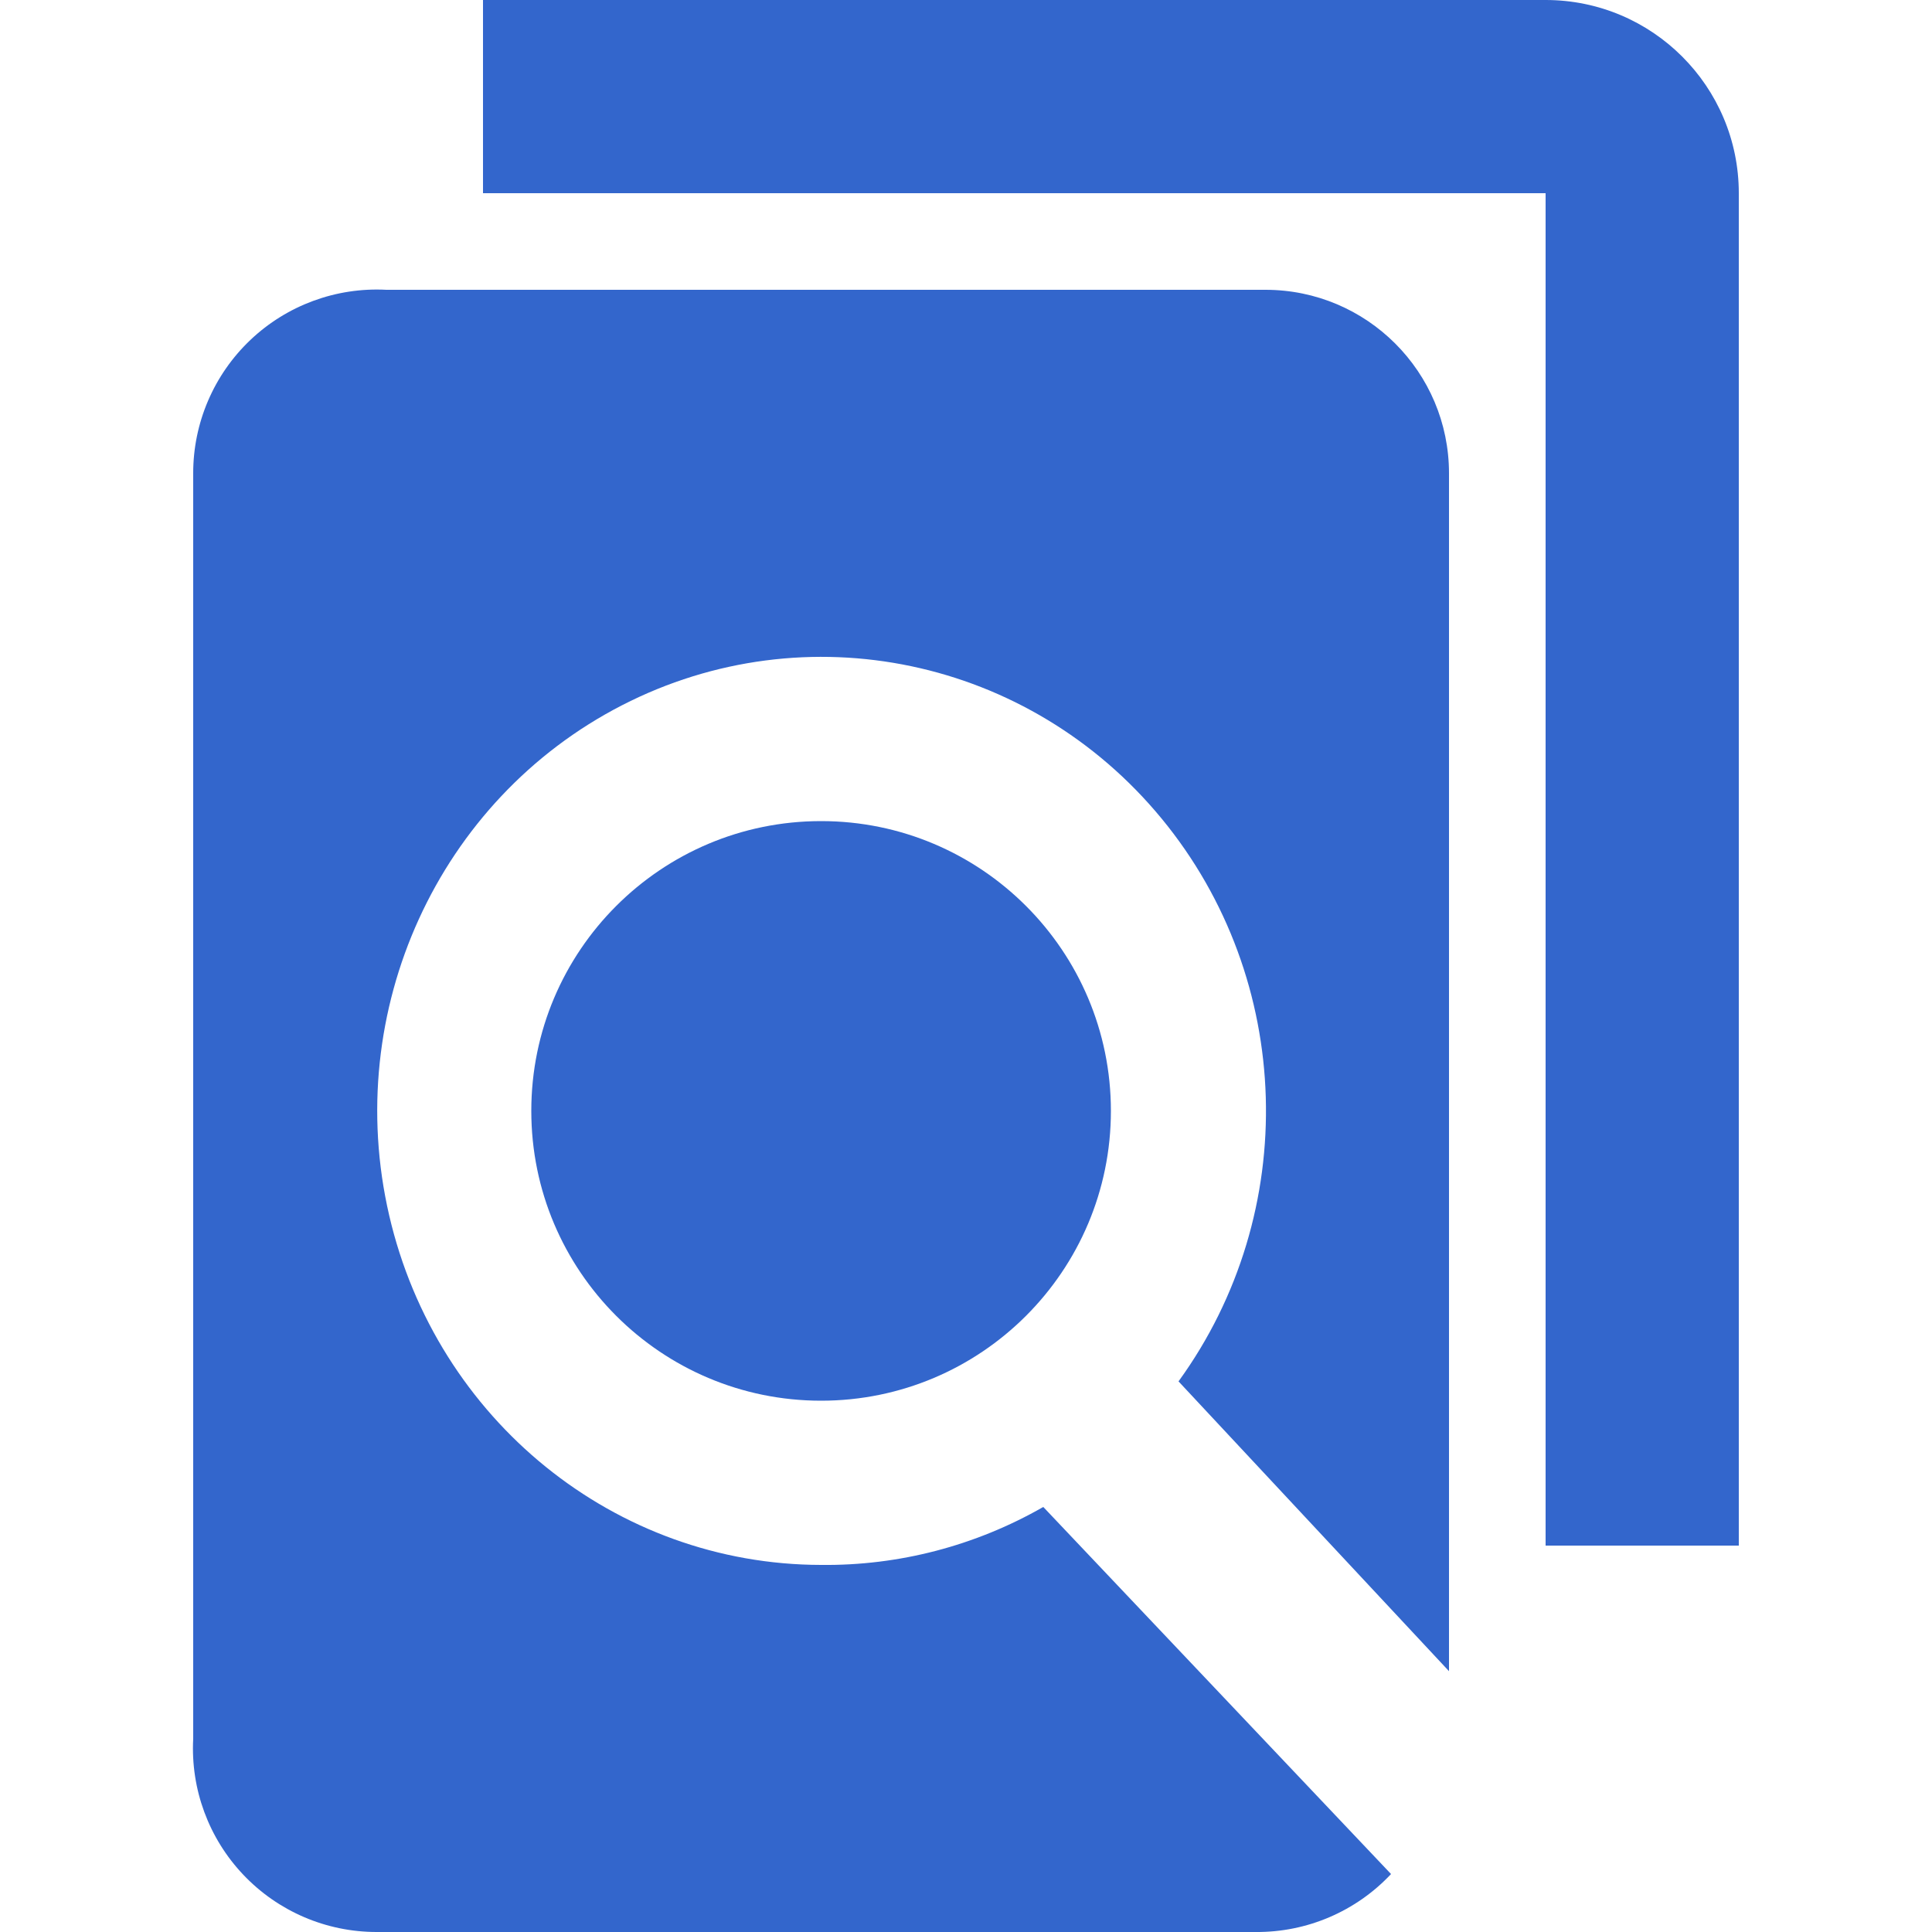
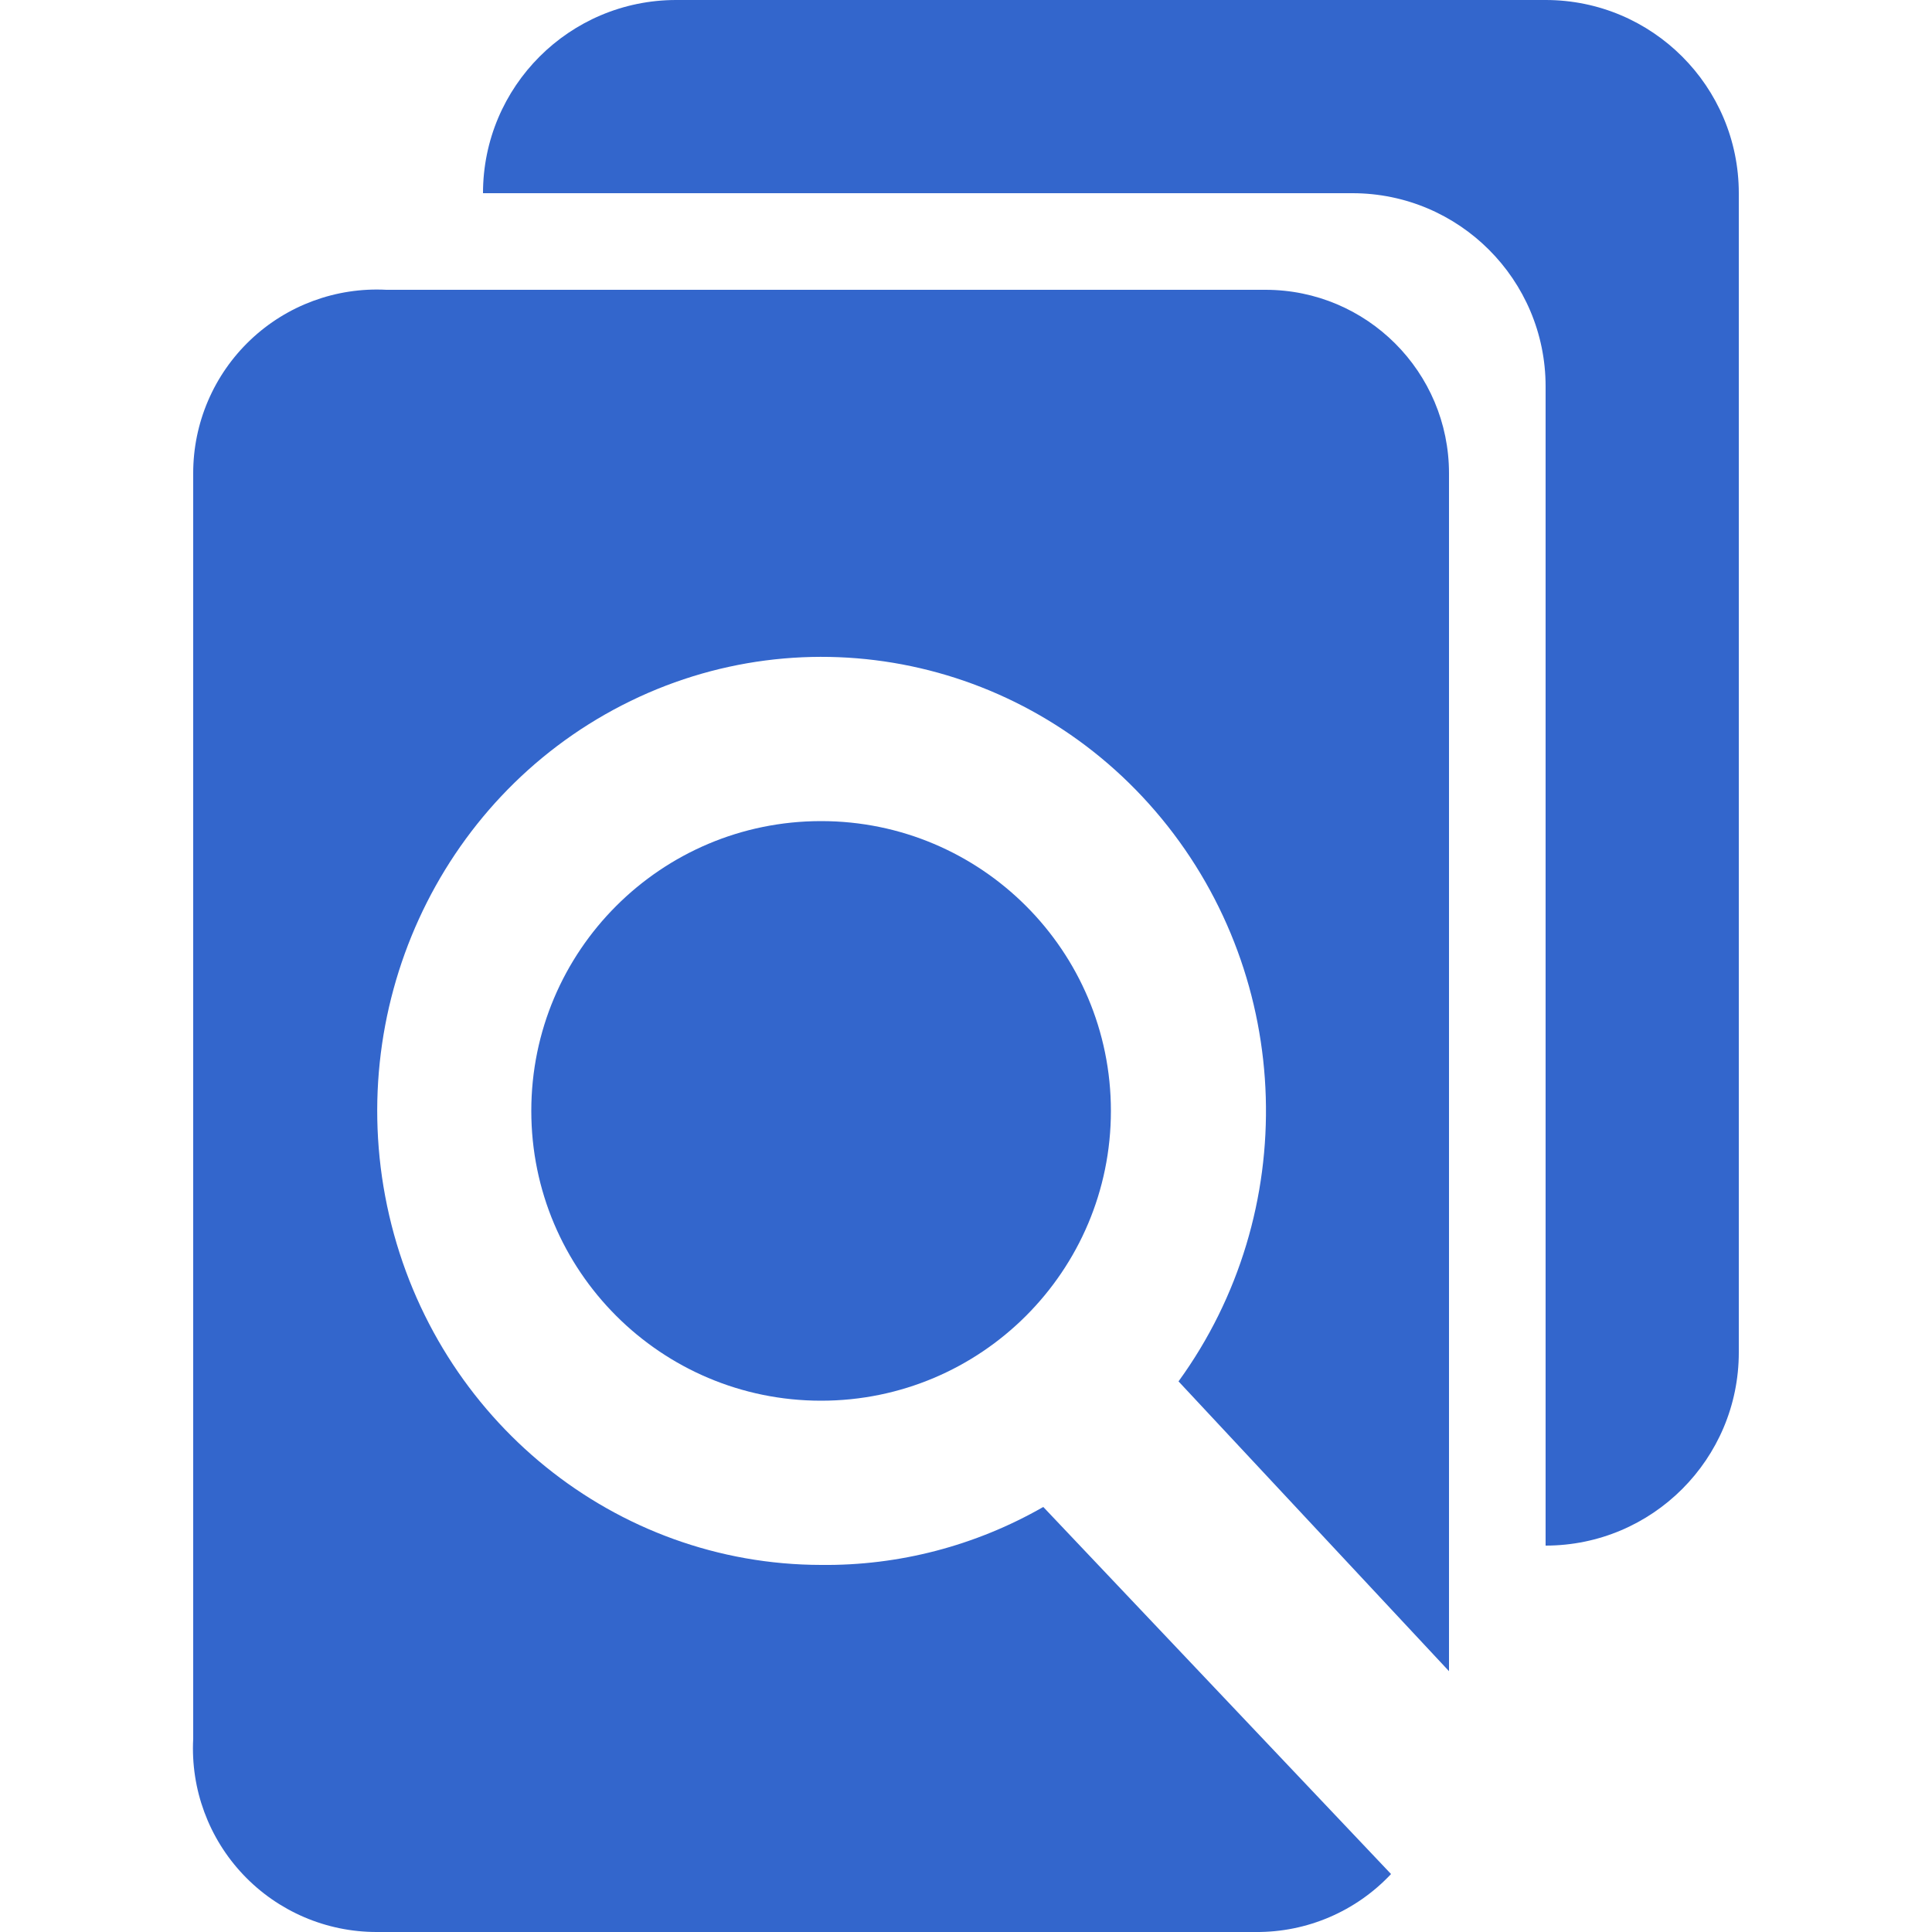
<svg xmlns="http://www.w3.org/2000/svg" width="20" height="20" viewBox="0 0 20 20">
  <g fill="#36c">
-     <path d="M5 0v2h11v14h2V2a2 2 0 00-2-2z" />
+     <path d="M7 0a2 2 0 00-2 2h9a2 2 0 012 2v12a2 2 0 002-2V2a2 2 0 00-2-2z" />
    <path d="M10.8 15.6a4.6 4.7 0 01-2.3.6 4.6 4.7 0 113.7-1.9l2.8 3V4.9A1.9 1.9 0 0013.1 3H4a1.9 1.9 0 00-2 1.9V18a1.9 1.9 0 001.9 2H13a1.9 1.9 0 001.4-.6z" />
    <circle cx="8.5" cy="11.5" r="3" />
  </g>
</svg>
